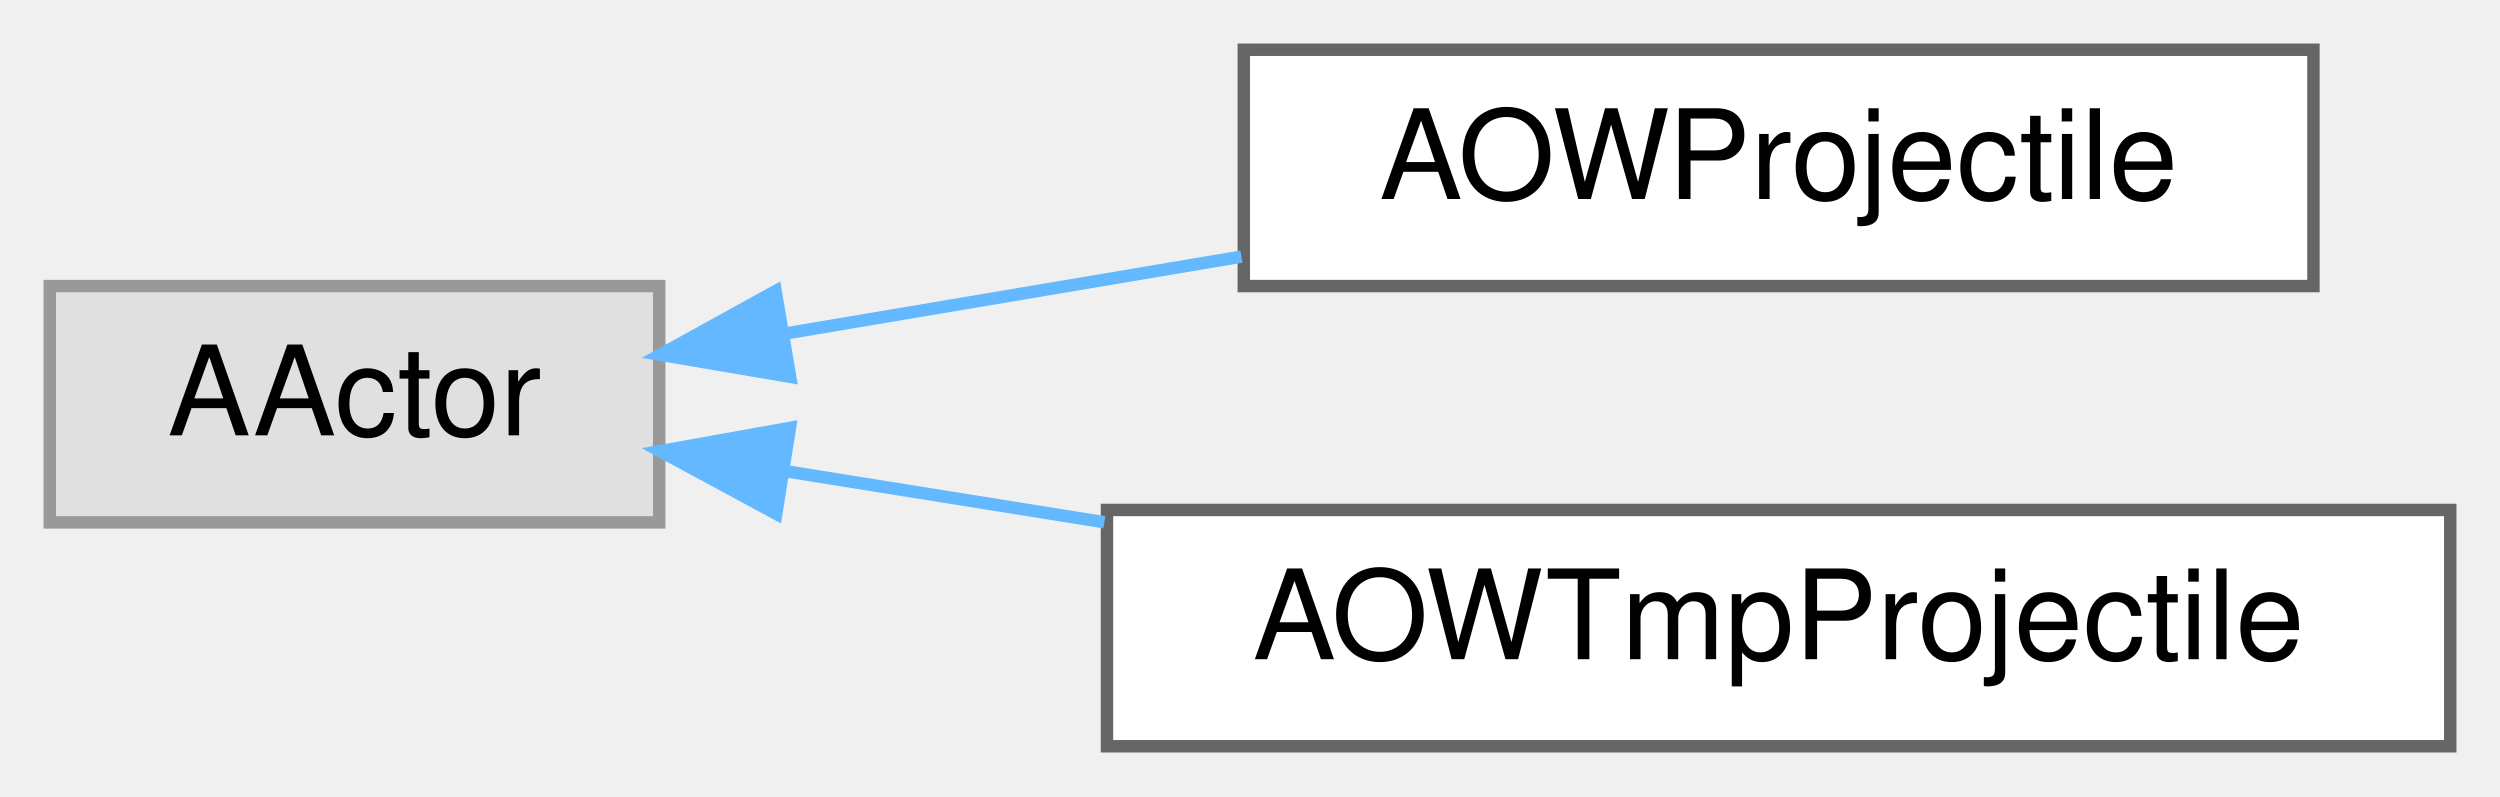
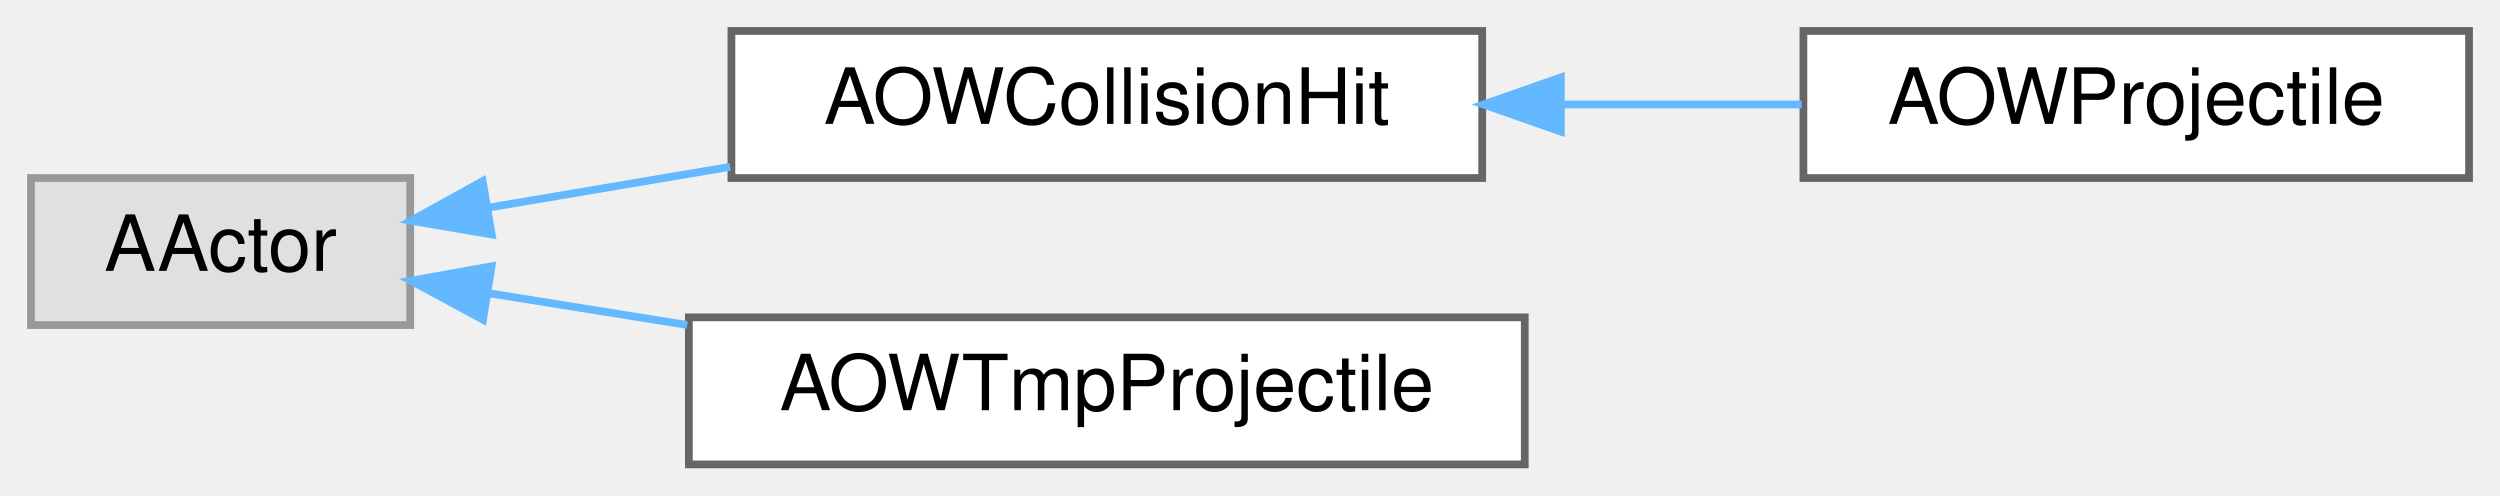
- <svg xmlns="http://www.w3.org/2000/svg" xmlns:xlink="http://www.w3.org/1999/xlink" width="201pt" height="64pt" viewBox="0.00 0.00 201.00 64.00">
+ <svg xmlns="http://www.w3.org/2000/svg" xmlns:xlink="http://www.w3.org/1999/xlink" width="323pt" height="64pt" viewBox="0.00 0.00 323.00 64.00">
  <g id="graph0" class="graph" transform="scale(1 1) rotate(0) translate(4 60)">
    <g id="Node000000" class="node">
      <g id="a_Node000000">
        <a xlink:title=" ">
          <polygon fill="#e0e0e0" stroke="#999999" points="49,-37 0,-37 0,-18 49,-18 49,-37" />
          <text text-anchor="middle" x="24.5" y="-25" font-family="Helvetica,sans-Serif" font-size="10.00">AActor</text>
        </a>
      </g>
    </g>
    <g id="Node000001" class="node">
      <g id="a_Node000001">
-         <a xlink:href="classAOWProjectile.html" target="_top" xlink:title=" ">
-           <polygon fill="white" stroke="#666666" points="182,-56 96,-56 96,-37 182,-37 182,-56" />
-           <text text-anchor="middle" x="139" y="-44" font-family="Helvetica,sans-Serif" font-size="10.00">AOWProjectile</text>
+         <a xlink:href="classAOWCollisionHit.html" target="_top" xlink:title=" ">
+           <polygon fill="white" stroke="#666666" points="187.5,-56 90.5,-56 90.5,-37 187.5,-37 187.5,-56" />
+           <text text-anchor="middle" x="139" y="-44" font-family="Helvetica,sans-Serif" font-size="10.00">AOWCollisionHit</text>
        </a>
      </g>
    </g>
    <g id="edge1_Node000000_Node000001" class="edge">
      <g id="a_edge1_Node000000_Node000001">
        <a xlink:title=" ">
-           <path fill="none" stroke="#63b8ff" d="M59.16,-33.19C70.68,-35.13 83.71,-37.33 95.81,-39.37" />
+           <path fill="none" stroke="#63b8ff" d="M59.2,-33.19C68.99,-34.84 79.87,-36.68 90.34,-38.45" />
          <polygon fill="#63b8ff" stroke="#63b8ff" points="59.53,-29.7 49.08,-31.48 58.36,-36.6 59.53,-29.7" />
        </a>
      </g>
    </g>
-     <g id="Node000002" class="node">
-       <g id="a_Node000002">
+     <g id="Node000003" class="node">
+       <g id="a_Node000003">
        <a xlink:href="classAOWTmpProjectile.html" target="_top" xlink:title=" ">
          <polygon fill="white" stroke="#666666" points="193,-19 85,-19 85,0 193,0 193,-19" />
          <text text-anchor="middle" x="139" y="-7" font-family="Helvetica,sans-Serif" font-size="10.00">AOWTmpProjectile</text>
        </a>
      </g>
    </g>
-     <g id="edge2_Node000000_Node000002" class="edge">
-       <g id="a_edge2_Node000000_Node000002">
+     <g id="edge3_Node000000_Node000003" class="edge">
+       <g id="a_edge3_Node000000_Node000003">
        <a xlink:title=" ">
          <path fill="none" stroke="#63b8ff" d="M59.19,-22.11C67.26,-20.82 76.07,-19.41 84.79,-18.01" />
          <polygon fill="#63b8ff" stroke="#63b8ff" points="58.41,-18.69 49.08,-23.73 59.51,-25.6 58.41,-18.69" />
        </a>
      </g>
    </g>
+     <g id="Node000002" class="node">
+       <g id="a_Node000002">
+         <a xlink:href="classAOWProjectile.html" target="_top" xlink:title=" ">
+           <polygon fill="white" stroke="#666666" points="315,-56 229,-56 229,-37 315,-37 315,-56" />
+           <text text-anchor="middle" x="272" y="-44" font-family="Helvetica,sans-Serif" font-size="10.00">AOWProjectile</text>
+         </a>
+       </g>
+     </g>
+     <g id="edge2_Node000001_Node000002" class="edge">
+       <g id="a_edge2_Node000001_Node000002">
+         <a xlink:title=" ">
+           <path fill="none" stroke="#63b8ff" d="M197.92,-46.5C208.31,-46.5 218.95,-46.5 228.79,-46.5" />
+           <polygon fill="#63b8ff" stroke="#63b8ff" points="197.66,-43 187.66,-46.5 197.66,-50 197.66,-43" />
+         </a>
+       </g>
+     </g>
  </g>
</svg>
